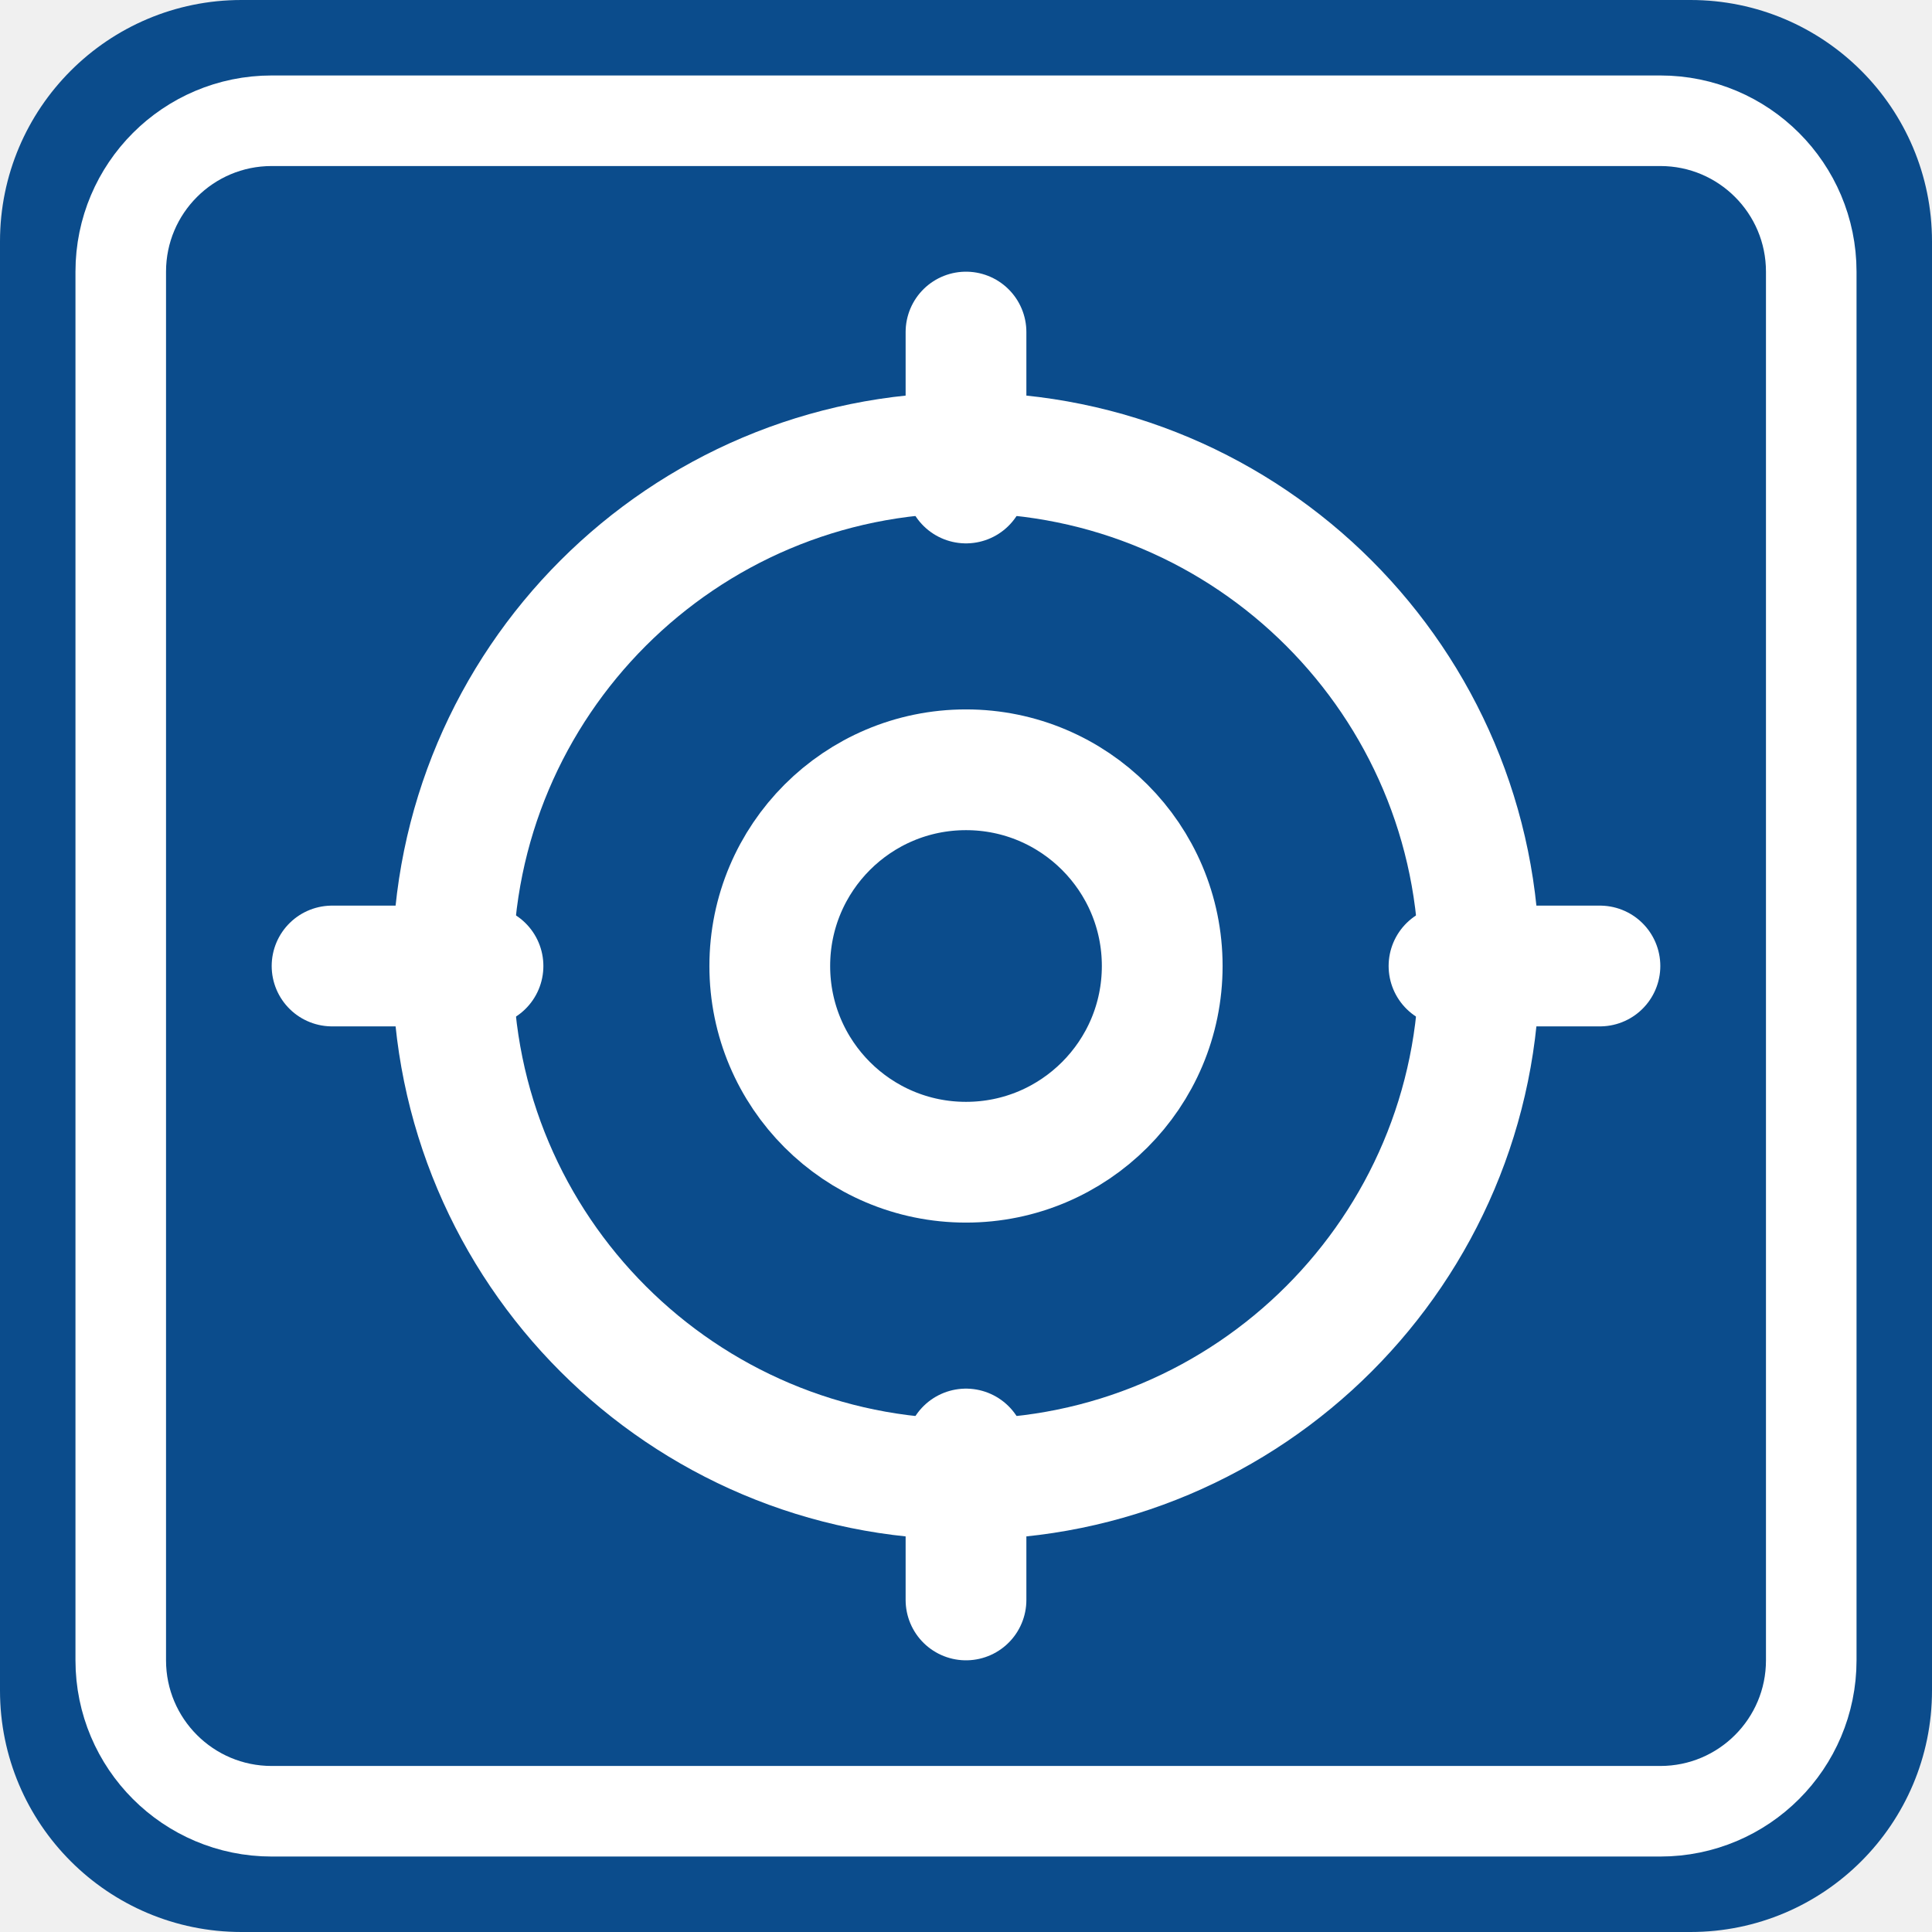
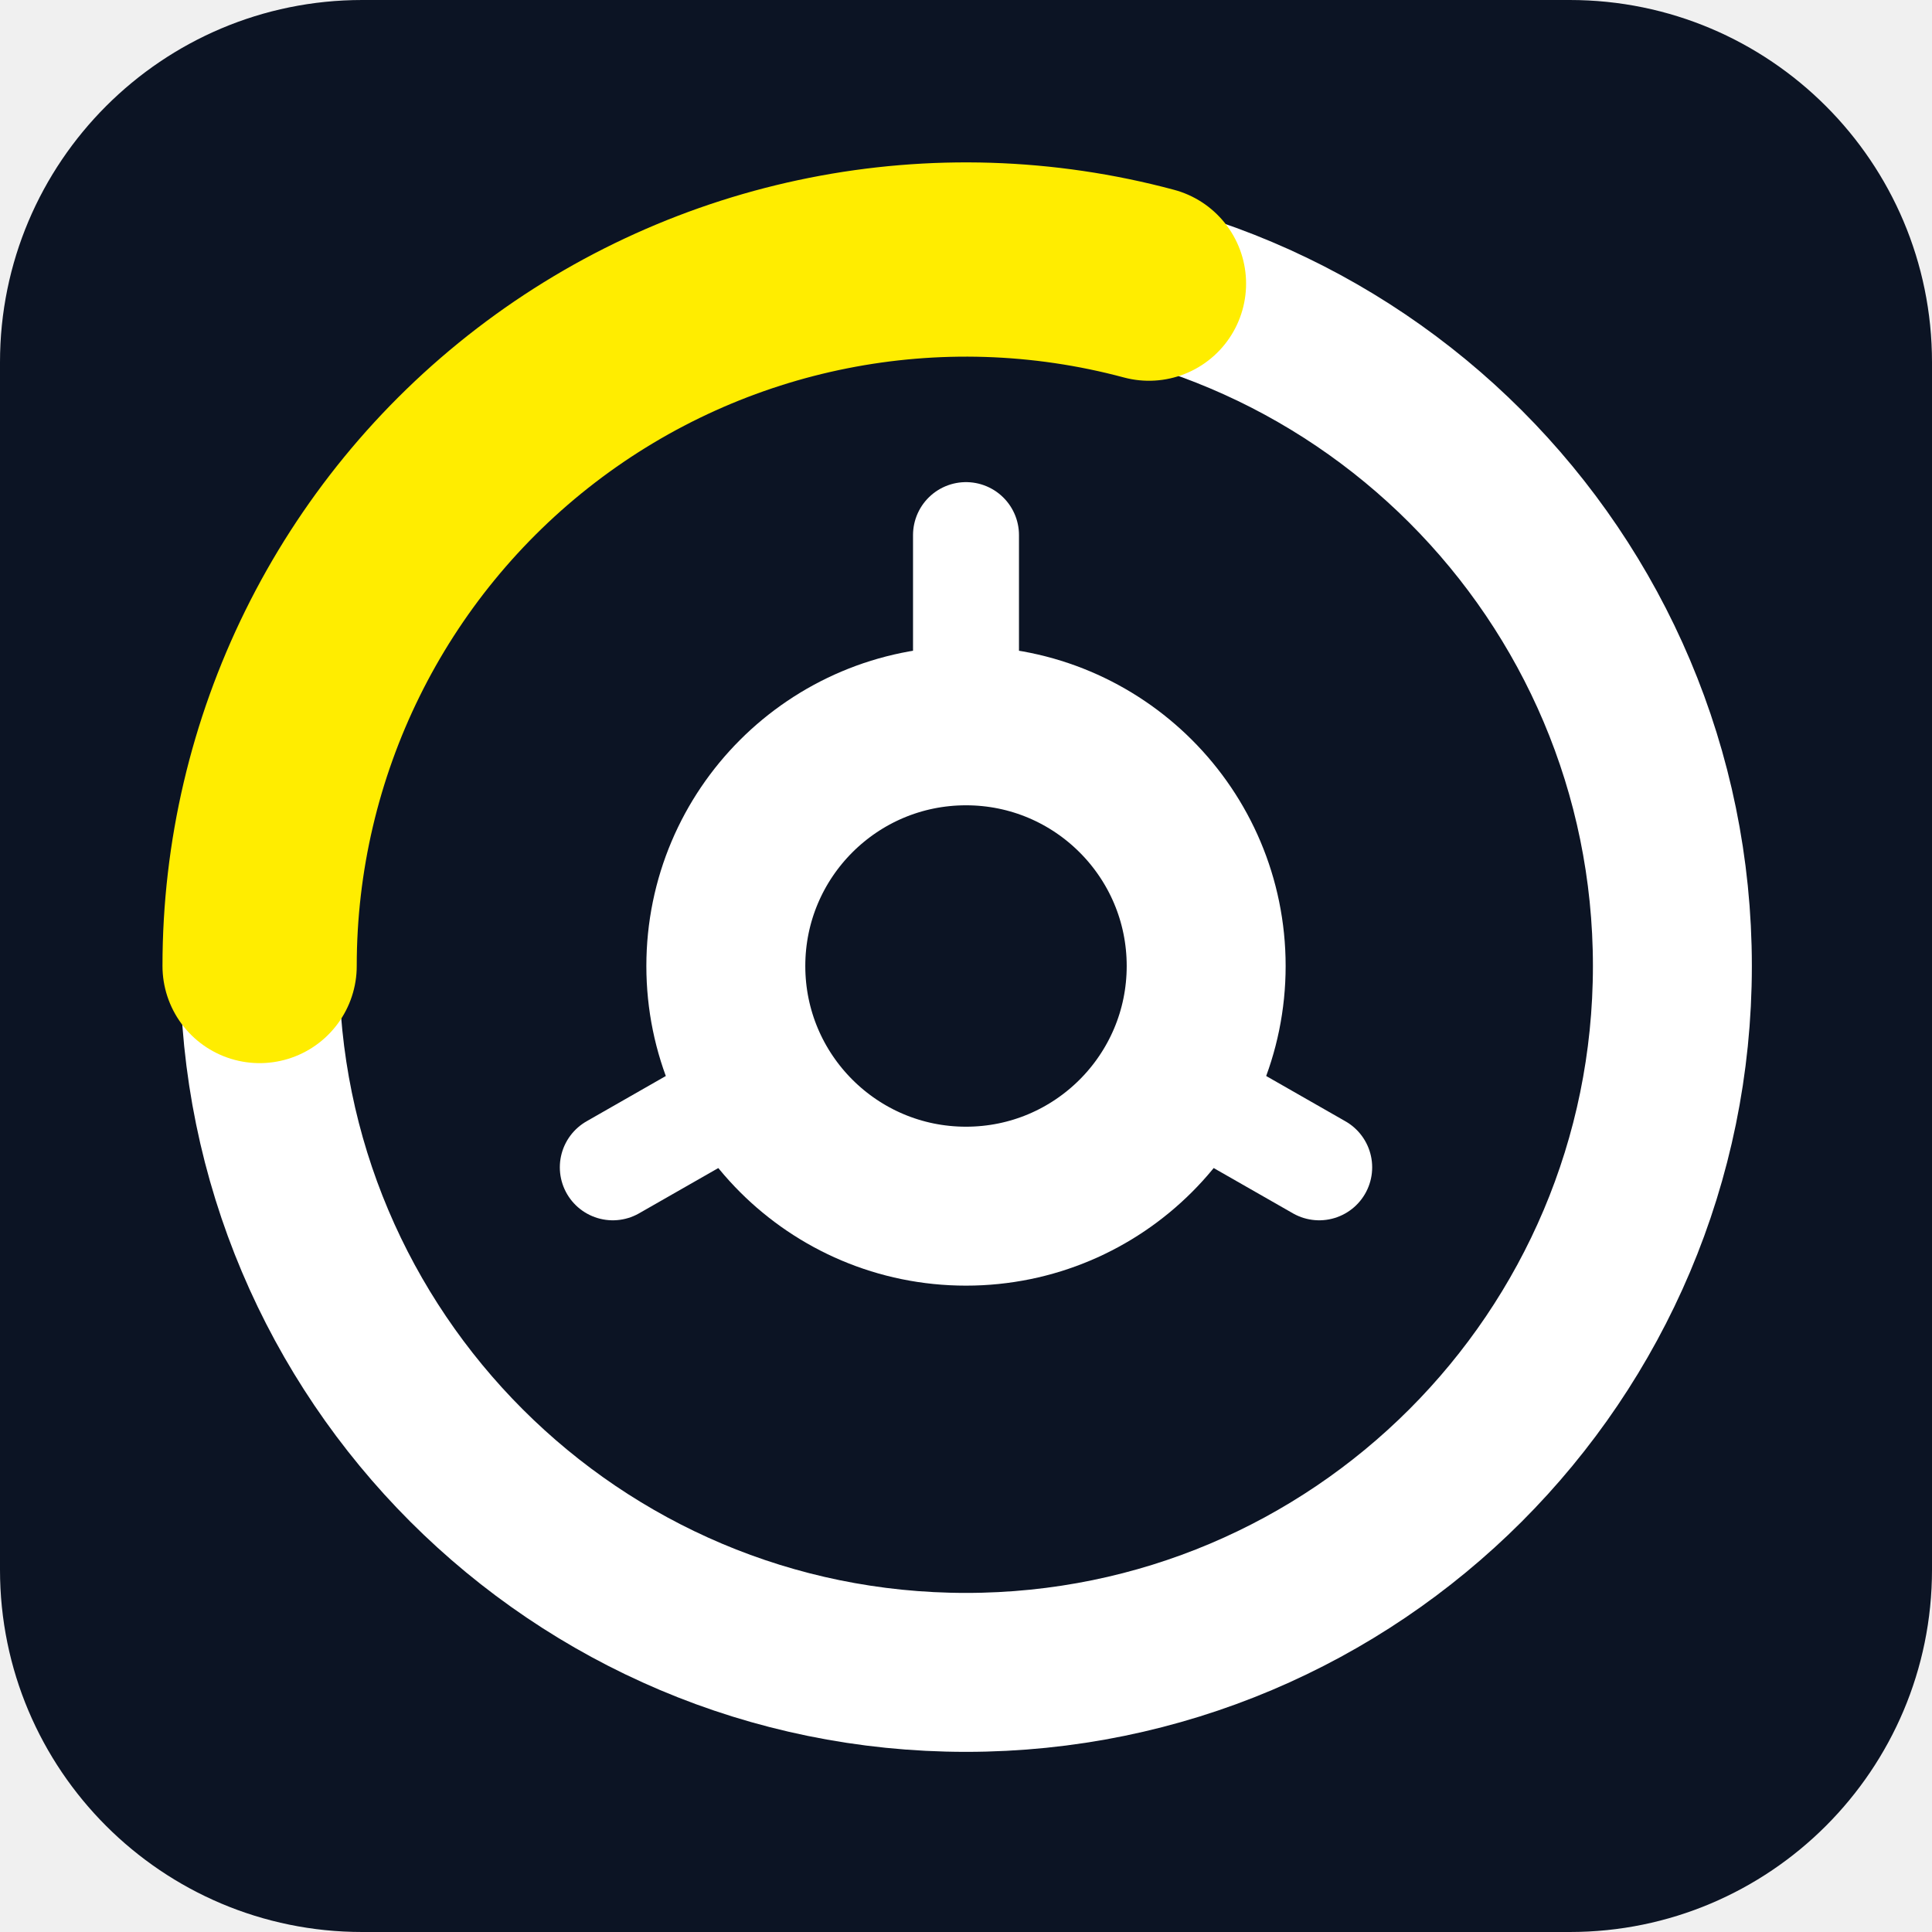
- <svg xmlns="http://www.w3.org/2000/svg" viewBox="0 0 64 64" role="img" aria-label="Vulkanizerski servis">
-   <rect width="64" height="64" rx="8" fill="#0b4c8c" />
-   <rect x="4" y="4" width="56" height="56" rx="5" fill="none" stroke="#ffffff" stroke-width="3" />
-   <g fill="none" stroke="#ffffff" stroke-width="4" stroke-linecap="round">
-     <circle cx="32" cy="32" r="17" />
-     <circle cx="32" cy="32" r="6.5" />
-     <path d="M32 11v5M32 48v5M11 32h5M48 32h5" />
+ <svg xmlns="http://www.w3.org/2000/svg" viewBox="0 0 64 64" role="img" aria-label="Vulkanizer">
+   <rect width="64" height="64" rx="12" fill="#0c1424" />
+   <g transform="translate(32 32) scale(2.34) translate(-12 -12)" fill="none" stroke-linecap="round">
+     <circle cx="12" cy="12" r="10" stroke="#ffffff" stroke-width="2.25" />
+     <circle cx="12" cy="12" r="3.4" stroke="#ffffff" stroke-width="2.25" />
+     <path d="M12 5.9v2.4M7 14.85l2.1-1.2M17 14.85l-2.1-1.2" stroke="#ffffff" stroke-width="1.5" />
+     <path d="M2 12A10 10 0 0 1 14.59 2.34" stroke="#ffed00" stroke-width="2.75" />
  </g>
</svg>
